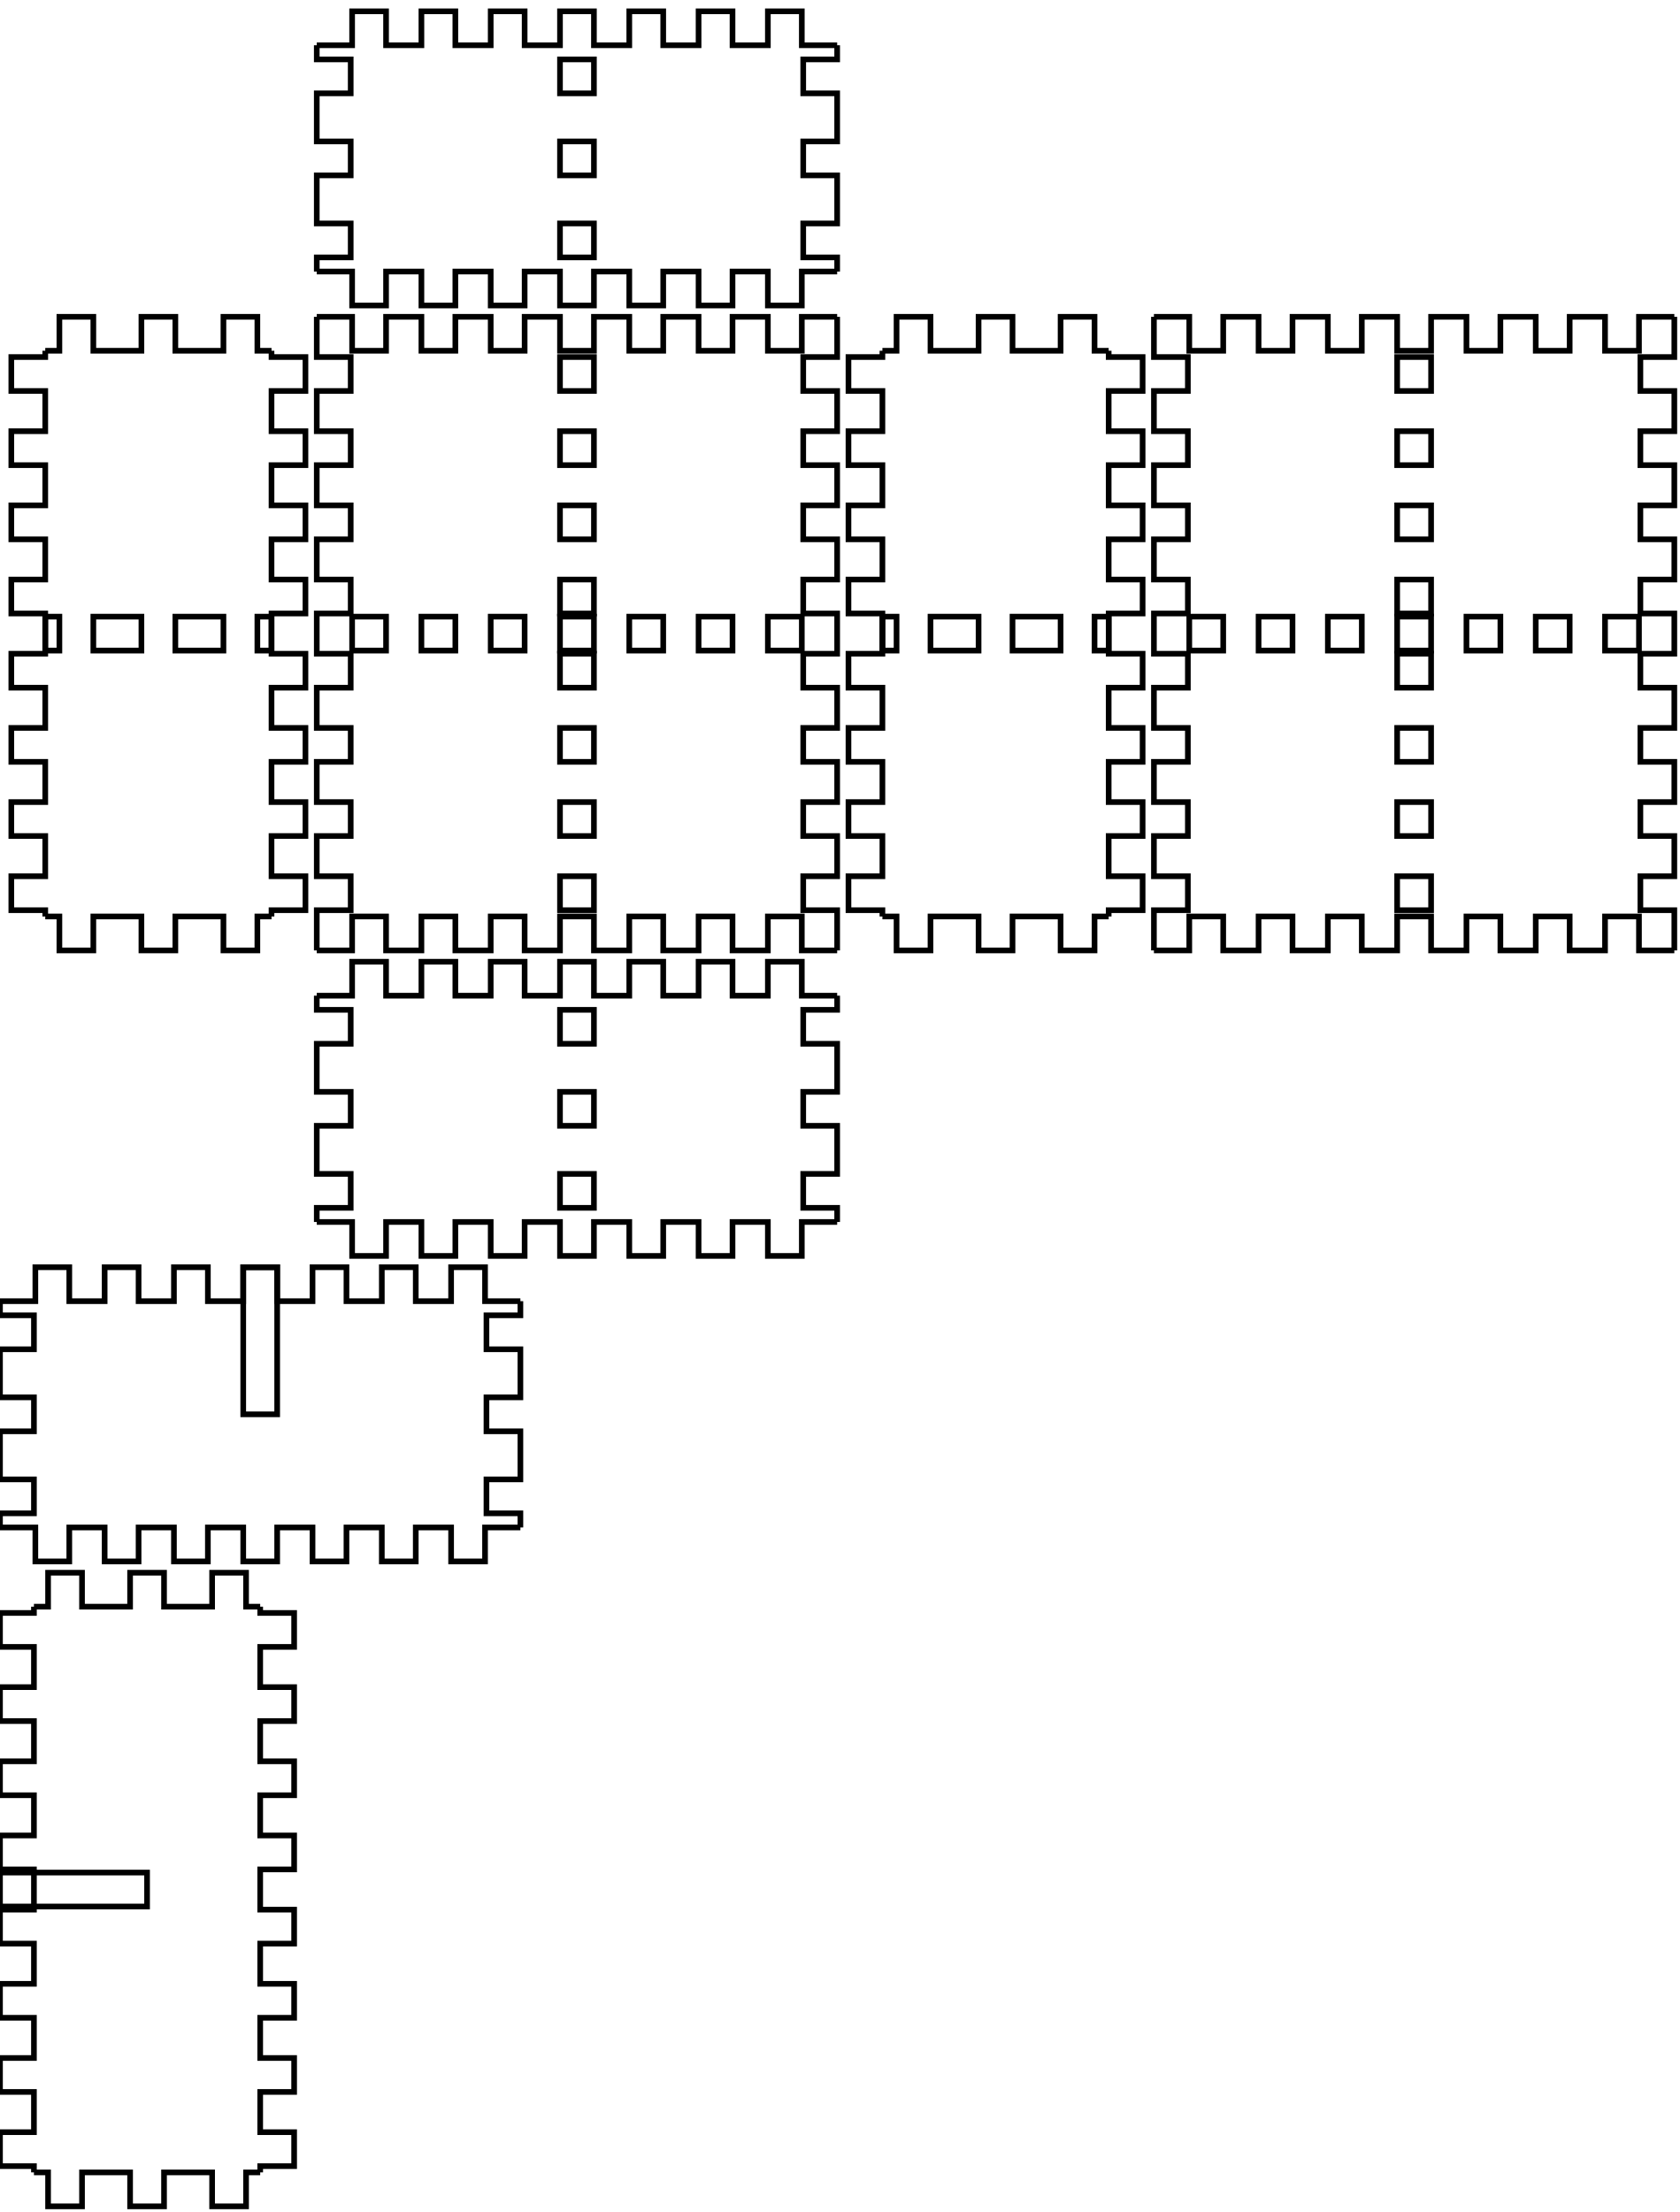
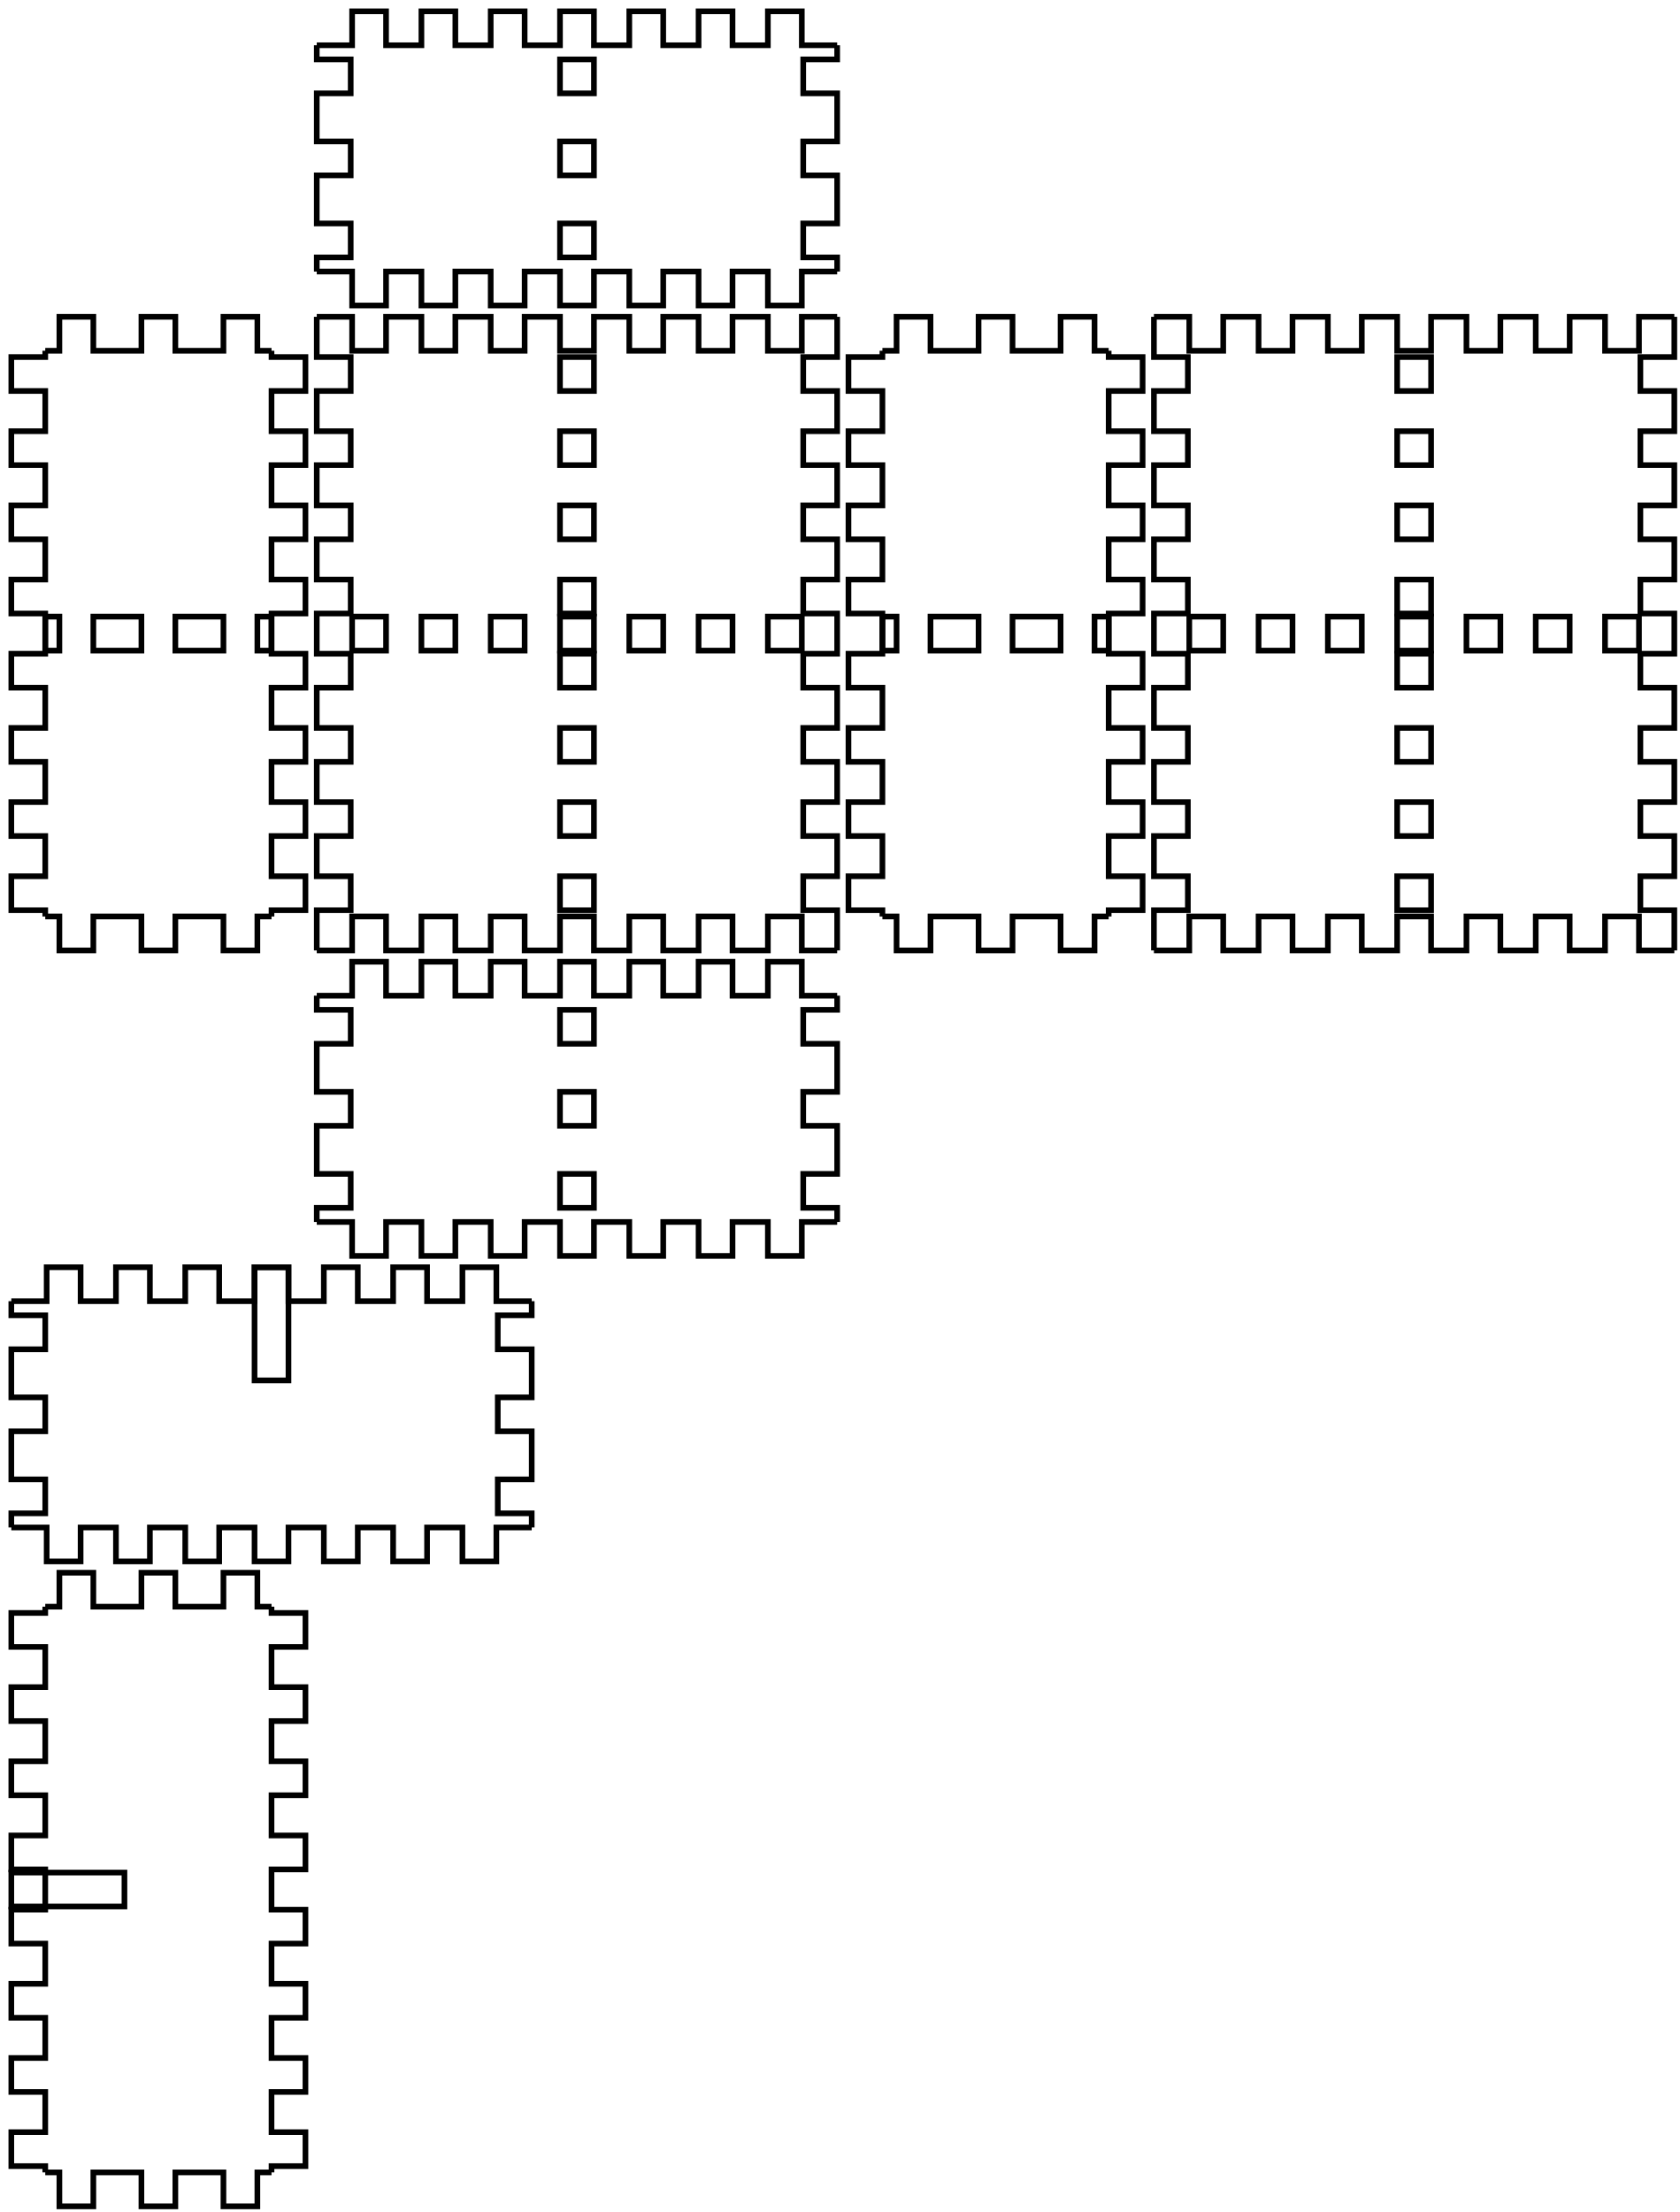
<svg xmlns="http://www.w3.org/2000/svg" width="297mm" height="391mm" viewBox="0 0 297 391" version="1.1" id="svg5">
  <defs id="defs2" />
  <g id="layer1">
    <g id="piece_001">
      <path id="side_001" style="fill:none;stroke:#000000;stroke-width:1" d="M 56 176 L 62.25 176 L 62.25 170 L 68.25 170 L 68.25 176 L 74.5 176 L 74.5 170 L 80.5 170 L 80.5 176 L 86.75 176 L 86.75 170 L 92.75 170 L 92.75 176 L 99 176 L 99 170 L 105 170 L 105 176 L 111.25 176 L 111.25 170 L 117.25 170 L 117.25 176 L 123.5 176 L 123.5 170 L 129.5 170 L 129.5 176 L 135.75 176 L 135.75 170 L 141.75 170 L 141.75 176 L 148 176" />
      <path id="side_002" style="fill:none;stroke:#000000;stroke-width:1" d="M 148 176 L 148 178.5 L 142 178.5 L 142 184.5 L 148 184.5 L 148 193 L 142 193 L 142 199 L 148 199 L 148 207.5 L 142 207.5 L 142 213.5 L 148 213.5 L 148 216" />
      <path id="hole_001" style="fill:none;stroke:#000000;stroke-width:1" d="M 99 178.5 L 99 184.5 L 105 184.5 L 105 178.5 L 99 178.5 Z" />
      <path id="hole_002" style="fill:none;stroke:#000000;stroke-width:1" d="M 99 193 L 99 199 L 105 199 L 105 193 L 99 193 Z" />
      <path id="hole_003" style="fill:none;stroke:#000000;stroke-width:1" d="M 99 207.5 L 99 213.5 L 105 213.5 L 105 207.5 L 99 207.5 Z" />
      <path id="side_003" style="fill:none;stroke:#000000;stroke-width:1" d="M 148 216 L 141.75 216 L 141.75 222 L 135.75 222 L 135.75 216 L 129.5 216 L 129.5 222 L 123.5 222 L 123.5 216 L 117.25 216 L 117.25 222 L 111.25 222 L 111.25 216 L 105 216 L 105 222 L 99 222 L 99 216 L 92.75 216 L 92.75 222 L 86.75 222 L 86.75 216 L 80.5 216 L 80.5 222 L 74.5 222 L 74.5 216 L 68.25 216 L 68.25 222 L 62.25 222 L 62.25 216 L 56 216" />
      <path id="side_004" style="fill:none;stroke:#000000;stroke-width:1" d="M 56 216 L 56 213.5 L 62 213.5 L 62 207.5 L 56 207.5 L 56 199 L 62 199 L 62 193 L 56 193 L 56 184.5 L 62 184.5 L 62 178.5 L 56 178.5 L 56 176" />
    </g>
    <g id="xdivider_001">
-       <path id="side_005" style="fill:none;stroke:#000000;stroke-width:1" d="M 0 230 L 6.25 230 L 6.25 224 L 12.25 224 L 12.25 230 L 18.5 230 L 18.5 224 L 24.5 224 L 24.5 230 L 30.75 230 L 30.75 224 L 36.75 224 L 36.75 230 L 43 230 L 43 224 L 49 224 L 49 230 L 55.25 230 L 55.25 224 L 61.25 224 L 61.25 230 L 67.5 230 L 67.5 224 L 73.5 224 L 73.5 230 L 79.75 230 L 79.75 224 L 85.75 224 L 85.75 230 L 92 230" />
-       <path id="side_006" style="fill:none;stroke:#000000;stroke-width:1" d="M 92 230 L 92 232.5 L 86 232.5 L 86 238.5 L 92 238.5 L 92 247 L 86 247 L 86 253 L 92 253 L 92 261.5 L 86 261.5 L 86 267.5 L 92 267.5 L 92 270" />
-       <path id="slot_001" style="fill:none;stroke:#000000;stroke-width:1" d="M 43 224 L 43 250 L 49 250 L 49 224 L 43 224 Z" />
-       <path id="side_007" style="fill:none;stroke:#000000;stroke-width:1" d="M 92 270 L 85.75 270 L 85.75 276 L 79.75 276 L 79.75 270 L 73.5 270 L 73.5 276 L 67.5 276 L 67.5 270 L 61.25 270 L 61.25 276 L 55.25 276 L 55.25 270 L 49 270 L 49 276 L 43 276 L 43 270 L 36.75 270 L 36.75 276 L 30.75 276 L 30.75 270 L 24.5 270 L 24.5 276 L 18.5 276 L 18.5 270 L 12.25 270 L 12.25 276 L 6.25 276 L 6.25 270 L 0 270" />
-       <path id="side_008" style="fill:none;stroke:#000000;stroke-width:1" d="M 0 270 L 0 267.5 L 6 267.5 L 6 261.5 L 0 261.5 L 0 253 L 6 253 L 6 247 L 0 247 L 0 238.5 L 6 238.5 L 6 232.5 L 0 232.5 L 0 230" />
+       <path id="side_005" style="fill:none;stroke:#000000;stroke-width:1" d="M 2 230 L 8.25 230 L 8.25 224 L 14.25 224 L 14.25 230 L 20.5 230 L 20.5 224 L 26.5 224 L 26.5 230 L 32.75 230 L 32.75 224 L 38.75 224 L 38.75 230 L 45 230 L 45 224 L 51 224 L 51 230 L 57.25 230 L 57.25 224 L 63.25 224 L 63.25 230 L 69.5 230 L 69.5 224 L 75.5 224 L 75.5 230 L 81.75 230 L 81.75 224 L 87.75 224 L 87.75 230 L 94 230" />
+       <path id="side_006" style="fill:none;stroke:#000000;stroke-width:1" d="M 94 230 L 94 232.5 L 88 232.5 L 88 238.5 L 94 238.5 L 94 247 L 88 247 L 88 253 L 94 253 L 94 261.5 L 88 261.5 L 88 267.5 L 94 267.5 L 94 270" />
+       <path id="slot_001" style="fill:none;stroke:#000000;stroke-width:1" d="M 45 224 L 45 244 L 51 244 L 51 224 L 45 224 Z" />
+       <path id="side_007" style="fill:none;stroke:#000000;stroke-width:1" d="M 94 270 L 87.75 270 L 87.75 276 L 81.75 276 L 81.75 270 L 75.5 270 L 75.5 276 L 69.5 276 L 69.5 270 L 63.25 270 L 63.25 276 L 57.25 276 L 57.25 270 L 51 270 L 51 276 L 45 276 L 45 270 L 38.75 270 L 38.75 276 L 32.75 276 L 32.75 270 L 26.5 270 L 26.5 276 L 20.5 276 L 20.5 270 L 14.25 270 L 14.25 276 L 8.25 276 L 8.25 270 L 2 270" />
+       <path id="side_008" style="fill:none;stroke:#000000;stroke-width:1" d="M 2 270 L 2 267.5 L 8 267.5 L 8 261.5 L 2 261.5 L 2 253 L 8 253 L 8 247 L 2 247 L 2 238.5 L 8 238.5 L 8 232.5 L 2 232.5 L 2 230" />
    </g>
    <g id="piece_002">
      <path id="side_009" style="fill:none;stroke:#000000;stroke-width:1" d="M 8 62 L 10.5 62 L 10.5 56 L 16.5 56 L 16.5 62 L 25 62 L 25 56 L 31 56 L 31 62 L 39.5 62 L 39.5 56 L 45.5 56 L 45.5 62 L 48 62" />
      <path id="hole_004" style="fill:none;stroke:#000000;stroke-width:1" d="M 8 115 L 10.5 115 L 10.5 109 L 8 109 L 8 115 Z" />
      <path id="hole_005" style="fill:none;stroke:#000000;stroke-width:1" d="M 16.5 115 L 25 115 L 25 109 L 16.5 109 L 16.5 115 Z" />
      <path id="hole_006" style="fill:none;stroke:#000000;stroke-width:1" d="M 31 115 L 39.5 115 L 39.5 109 L 31 109 L 31 115 Z" />
      <path id="hole_007" style="fill:none;stroke:#000000;stroke-width:1" d="M 45.5 115 L 48 115 L 48 109 L 45.5 109 L 45.5 115 Z" />
      <path id="side_010" style="fill:none;stroke:#000000;stroke-width:1" d="M 48 62 L 48 63.111 L 54 63.111 L 54 69.111 L 48 69.111 L 48 76.222 L 54 76.222 L 54 82.222 L 48 82.222 L 48 89.333 L 54 89.333 L 54 95.333 L 48 95.333 L 48 102.444 L 54 102.444 L 54 108.444 L 48 108.444 L 48 115.556 L 54 115.556 L 54 121.556 L 48 121.556 L 48 128.667 L 54 128.667 L 54 134.667 L 48 134.667 L 48 141.778 L 54 141.778 L 54 147.778 L 48 147.778 L 48 154.889 L 54 154.889 L 54 160.889 L 48 160.889 L 48 162" />
      <path id="side_011" style="fill:none;stroke:#000000;stroke-width:1" d="M 48 162 L 45.5 162 L 45.5 168 L 39.5 168 L 39.5 162 L 31 162 L 31 168 L 25 168 L 25 162 L 16.5 162 L 16.5 168 L 10.5 168 L 10.5 162 L 8 162" />
      <path id="side_012" style="fill:none;stroke:#000000;stroke-width:1" d="M 8 162 L 8 160.889 L 2 160.889 L 2 154.889 L 8 154.889 L 8 147.778 L 2 147.778 L 2 141.778 L 8 141.778 L 8 134.667 L 2 134.667 L 2 128.667 L 8 128.667 L 8 121.556 L 2 121.556 L 2 115.556 L 8 115.556 L 8 108.444 L 2 108.444 L 2 102.444 L 8 102.444 L 8 95.333 L 2 95.333 L 2 89.333 L 8 89.333 L 8 82.222 L 2 82.222 L 2 76.222 L 8 76.222 L 8 69.111 L 2 69.111 L 2 63.111 L 8 63.111 L 8 62" />
    </g>
    <g id="ydivider_001">
-       <path id="side_013" style="fill:none;stroke:#000000;stroke-width:1" d="M 6 284 L 8.5 284 L 8.5 278 L 14.5 278 L 14.5 284 L 23 284 L 23 278 L 29 278 L 29 284 L 37.5 284 L 37.5 278 L 43.5 278 L 43.5 284 L 46 284" />
-       <path id="slot_002" style="fill:none;stroke:#000000;stroke-width:1" d="M 0 331 L 26 331 L 26 337 L 0 337 L 0 331 Z" />
-       <path id="side_014" style="fill:none;stroke:#000000;stroke-width:1" d="M 46 284 L 46 285.111 L 52 285.111 L 52 291.111 L 46 291.111 L 46 298.222 L 52 298.222 L 52 304.222 L 46 304.222 L 46 311.333 L 52 311.333 L 52 317.333 L 46 317.333 L 46 324.444 L 52 324.444 L 52 330.444 L 46 330.444 L 46 337.556 L 52 337.556 L 52 343.556 L 46 343.556 L 46 350.667 L 52 350.667 L 52 356.667 L 46 356.667 L 46 363.778 L 52 363.778 L 52 369.778 L 46 369.778 L 46 376.889 L 52 376.889 L 52 382.889 L 46 382.889 L 46 384" />
-       <path id="side_015" style="fill:none;stroke:#000000;stroke-width:1" d="M 46 384 L 43.5 384 L 43.5 390 L 37.5 390 L 37.5 384 L 29 384 L 29 390 L 23 390 L 23 384 L 14.5 384 L 14.5 390 L 8.5 390 L 8.5 384 L 6 384" />
-       <path id="side_016" style="fill:none;stroke:#000000;stroke-width:1" d="M 6 384 L 6 382.889 L 0 382.889 L 0 376.889 L 6 376.889 L 6 369.778 L 0 369.778 L 0 363.778 L 6 363.778 L 6 356.667 L 0 356.667 L 0 350.667 L 6 350.667 L 6 343.556 L 0 343.556 L 0 337.556 L 6 337.556 L 6 330.444 L 0 330.444 L 0 324.444 L 6 324.444 L 6 317.333 L 0 317.333 L 0 311.333 L 6 311.333 L 6 304.222 L 0 304.222 L 0 298.222 L 6 298.222 L 6 291.111 L 0 291.111 L 0 285.111 L 6 285.111 L 6 284" />
+       <path id="side_013" style="fill:none;stroke:#000000;stroke-width:1" d="M 8 284 L 10.5 284 L 10.5 278 L 16.5 278 L 16.5 284 L 25 284 L 25 278 L 31 278 L 31 284 L 39.5 284 L 39.5 278 L 45.5 278 L 45.5 284 L 48 284" />
+       <path id="slot_002" style="fill:none;stroke:#000000;stroke-width:1" d="M 2 331 L 22 331 L 22 337 L 2 337 L 2 331 Z" />
+       <path id="side_014" style="fill:none;stroke:#000000;stroke-width:1" d="M 48 284 L 48 285.111 L 54 285.111 L 54 291.111 L 48 291.111 L 48 298.222 L 54 298.222 L 54 304.222 L 48 304.222 L 48 311.333 L 54 311.333 L 54 317.333 L 48 317.333 L 48 324.444 L 54 324.444 L 54 330.444 L 48 330.444 L 48 337.556 L 54 337.556 L 54 343.556 L 48 343.556 L 48 350.667 L 54 350.667 L 54 356.667 L 48 356.667 L 48 363.778 L 54 363.778 L 54 369.778 L 48 369.778 L 48 376.889 L 54 376.889 L 54 382.889 L 48 382.889 L 48 384" />
+       <path id="side_015" style="fill:none;stroke:#000000;stroke-width:1" d="M 48 384 L 45.5 384 L 45.5 390 L 39.5 390 L 39.5 384 L 31 384 L 31 390 L 25 390 L 25 384 L 16.5 384 L 16.5 390 L 10.5 390 L 10.5 384 L 8 384" />
+       <path id="side_016" style="fill:none;stroke:#000000;stroke-width:1" d="M 8 384 L 8 382.889 L 2 382.889 L 2 376.889 L 8 376.889 L 8 369.778 L 2 369.778 L 2 363.778 L 8 363.778 L 8 356.667 L 2 356.667 L 2 350.667 L 8 350.667 L 8 343.556 L 2 343.556 L 2 337.556 L 8 337.556 L 8 330.444 L 2 330.444 L 2 324.444 L 8 324.444 L 8 317.333 L 2 317.333 L 2 311.333 L 8 311.333 L 8 304.222 L 2 304.222 L 2 298.222 L 8 298.222 L 8 291.111 L 2 291.111 L 2 285.111 L 8 285.111 L 8 284" />
    </g>
    <g id="piece_003">
      <path id="side_017" style="fill:none;stroke:#000000;stroke-width:1" d="M 56 56 L 62.25 56 L 62.25 62 L 68.25 62 L 68.25 56 L 74.5 56 L 74.5 62 L 80.5 62 L 80.5 56 L 86.75 56 L 86.75 62 L 92.75 62 L 92.75 56 L 99 56 L 99 62 L 105 62 L 105 56 L 111.25 56 L 111.25 62 L 117.25 62 L 117.25 56 L 123.5 56 L 123.5 62 L 129.5 62 L 129.5 56 L 135.75 56 L 135.75 62 L 141.75 62 L 141.75 56 L 148 56" />
      <path id="hole_008" style="fill:none;stroke:#000000;stroke-width:1" d="M 62.25 115 L 68.25 115 L 68.25 109 L 62.25 109 L 62.25 115 Z" />
      <path id="hole_009" style="fill:none;stroke:#000000;stroke-width:1" d="M 74.5 115 L 80.5 115 L 80.5 109 L 74.5 109 L 74.5 115 Z" />
      <path id="hole_010" style="fill:none;stroke:#000000;stroke-width:1" d="M 86.75 115 L 92.75 115 L 92.75 109 L 86.75 109 L 86.75 115 Z" />
      <path id="hole_011" style="fill:none;stroke:#000000;stroke-width:1" d="M 99 115 L 105 115 L 105 109 L 99 109 L 99 115 Z" />
      <path id="hole_012" style="fill:none;stroke:#000000;stroke-width:1" d="M 111.25 115 L 117.25 115 L 117.25 109 L 111.25 109 L 111.25 115 Z" />
      <path id="hole_013" style="fill:none;stroke:#000000;stroke-width:1" d="M 123.5 115 L 129.5 115 L 129.5 109 L 123.5 109 L 123.5 115 Z" />
      <path id="hole_014" style="fill:none;stroke:#000000;stroke-width:1" d="M 135.75 115 L 141.75 115 L 141.75 109 L 135.75 109 L 135.75 115 Z" />
      <path id="side_018" style="fill:none;stroke:#000000;stroke-width:1" d="M 148 56 L 148 63.111 L 142 63.111 L 142 69.111 L 148 69.111 L 148 76.222 L 142 76.222 L 142 82.222 L 148 82.222 L 148 89.333 L 142 89.333 L 142 95.333 L 148 95.333 L 148 102.444 L 142 102.444 L 142 108.444 L 148 108.444 L 148 115.556 L 142 115.556 L 142 121.556 L 148 121.556 L 148 128.667 L 142 128.667 L 142 134.667 L 148 134.667 L 148 141.778 L 142 141.778 L 142 147.778 L 148 147.778 L 148 154.889 L 142 154.889 L 142 160.889 L 148 160.889 L 148 168" />
      <path id="hole_015" style="fill:none;stroke:#000000;stroke-width:1" d="M 99 63.111 L 99 69.111 L 105 69.111 L 105 63.111 L 99 63.111 Z" />
      <path id="hole_016" style="fill:none;stroke:#000000;stroke-width:1" d="M 99 76.222 L 99 82.222 L 105 82.222 L 105 76.222 L 99 76.222 Z" />
      <path id="hole_017" style="fill:none;stroke:#000000;stroke-width:1" d="M 99 89.333 L 99 95.333 L 105 95.333 L 105 89.333 L 99 89.333 Z" />
      <path id="hole_018" style="fill:none;stroke:#000000;stroke-width:1" d="M 99 102.444 L 99 108.444 L 105 108.444 L 105 102.444 L 99 102.444 Z" />
      <path id="hole_019" style="fill:none;stroke:#000000;stroke-width:1" d="M 99 115.556 L 99 121.556 L 105 121.556 L 105 115.556 L 99 115.556 Z" />
      <path id="hole_020" style="fill:none;stroke:#000000;stroke-width:1" d="M 99 128.667 L 99 134.667 L 105 134.667 L 105 128.667 L 99 128.667 Z" />
      <path id="hole_021" style="fill:none;stroke:#000000;stroke-width:1" d="M 99 141.778 L 99 147.778 L 105 147.778 L 105 141.778 L 99 141.778 Z" />
      <path id="hole_022" style="fill:none;stroke:#000000;stroke-width:1" d="M 99 154.889 L 99 160.889 L 105 160.889 L 105 154.889 L 99 154.889 Z" />
      <path id="side_019" style="fill:none;stroke:#000000;stroke-width:1" d="M 148 168 L 141.75 168 L 141.75 162 L 135.75 162 L 135.75 168 L 129.5 168 L 129.5 162 L 123.5 162 L 123.5 168 L 117.25 168 L 117.25 162 L 111.25 162 L 111.25 168 L 105 168 L 105 162 L 99 162 L 99 168 L 92.75 168 L 92.75 162 L 86.75 162 L 86.75 168 L 80.5 168 L 80.5 162 L 74.5 162 L 74.5 168 L 68.25 168 L 68.25 162 L 62.25 162 L 62.25 168 L 56 168" />
      <path id="side_020" style="fill:none;stroke:#000000;stroke-width:1" d="M 56 168 L 56 160.889 L 62 160.889 L 62 154.889 L 56 154.889 L 56 147.778 L 62 147.778 L 62 141.778 L 56 141.778 L 56 134.667 L 62 134.667 L 62 128.667 L 56 128.667 L 56 121.556 L 62 121.556 L 62 115.556 L 56 115.556 L 56 108.444 L 62 108.444 L 62 102.444 L 56 102.444 L 56 95.333 L 62 95.333 L 62 89.333 L 56 89.333 L 56 82.222 L 62 82.222 L 62 76.222 L 56 76.222 L 56 69.111 L 62 69.111 L 62 63.111 L 56 63.111 L 56 56" />
    </g>
    <g id="piece_004">
      <path id="side_021" style="fill:none;stroke:#000000;stroke-width:1" d="M 156 62 L 158.5 62 L 158.5 56 L 164.5 56 L 164.5 62 L 173 62 L 173 56 L 179 56 L 179 62 L 187.5 62 L 187.5 56 L 193.5 56 L 193.5 62 L 196 62" />
      <path id="hole_023" style="fill:none;stroke:#000000;stroke-width:1" d="M 156 115 L 158.5 115 L 158.5 109 L 156 109 L 156 115 Z" />
      <path id="hole_024" style="fill:none;stroke:#000000;stroke-width:1" d="M 164.5 115 L 173 115 L 173 109 L 164.5 109 L 164.5 115 Z" />
      <path id="hole_025" style="fill:none;stroke:#000000;stroke-width:1" d="M 179 115 L 187.5 115 L 187.5 109 L 179 109 L 179 115 Z" />
      <path id="hole_026" style="fill:none;stroke:#000000;stroke-width:1" d="M 193.5 115 L 196 115 L 196 109 L 193.5 109 L 193.5 115 Z" />
      <path id="side_022" style="fill:none;stroke:#000000;stroke-width:1" d="M 196 62 L 196 63.111 L 202 63.111 L 202 69.111 L 196 69.111 L 196 76.222 L 202 76.222 L 202 82.222 L 196 82.222 L 196 89.333 L 202 89.333 L 202 95.333 L 196 95.333 L 196 102.444 L 202 102.444 L 202 108.444 L 196 108.444 L 196 115.556 L 202 115.556 L 202 121.556 L 196 121.556 L 196 128.667 L 202 128.667 L 202 134.667 L 196 134.667 L 196 141.778 L 202 141.778 L 202 147.778 L 196 147.778 L 196 154.889 L 202 154.889 L 202 160.889 L 196 160.889 L 196 162" />
      <path id="side_023" style="fill:none;stroke:#000000;stroke-width:1" d="M 196 162 L 193.5 162 L 193.5 168 L 187.5 168 L 187.5 162 L 179 162 L 179 168 L 173 168 L 173 162 L 164.5 162 L 164.5 168 L 158.5 168 L 158.5 162 L 156 162" />
      <path id="side_024" style="fill:none;stroke:#000000;stroke-width:1" d="M 156 162 L 156 160.889 L 150 160.889 L 150 154.889 L 156 154.889 L 156 147.778 L 150 147.778 L 150 141.778 L 156 141.778 L 156 134.667 L 150 134.667 L 150 128.667 L 156 128.667 L 156 121.556 L 150 121.556 L 150 115.556 L 156 115.556 L 156 108.444 L 150 108.444 L 150 102.444 L 156 102.444 L 156 95.333 L 150 95.333 L 150 89.333 L 156 89.333 L 156 82.222 L 150 82.222 L 150 76.222 L 156 76.222 L 156 69.111 L 150 69.111 L 150 63.111 L 156 63.111 L 156 62" />
    </g>
    <g id="piece_005">
      <path id="side_025" style="fill:none;stroke:#000000;stroke-width:1" d="M 204 56 L 210.25 56 L 210.25 62 L 216.25 62 L 216.25 56 L 222.5 56 L 222.5 62 L 228.5 62 L 228.5 56 L 234.75 56 L 234.75 62 L 240.75 62 L 240.75 56 L 247 56 L 247 62 L 253 62 L 253 56 L 259.25 56 L 259.25 62 L 265.25 62 L 265.25 56 L 271.5 56 L 271.5 62 L 277.5 62 L 277.5 56 L 283.75 56 L 283.75 62 L 289.75 62 L 289.75 56 L 296 56" />
      <path id="hole_027" style="fill:none;stroke:#000000;stroke-width:1" d="M 210.25 115 L 216.25 115 L 216.25 109 L 210.25 109 L 210.25 115 Z" />
      <path id="hole_028" style="fill:none;stroke:#000000;stroke-width:1" d="M 222.5 115 L 228.5 115 L 228.5 109 L 222.5 109 L 222.5 115 Z" />
      <path id="hole_029" style="fill:none;stroke:#000000;stroke-width:1" d="M 234.75 115 L 240.75 115 L 240.75 109 L 234.75 109 L 234.75 115 Z" />
      <path id="hole_030" style="fill:none;stroke:#000000;stroke-width:1" d="M 247 115 L 253 115 L 253 109 L 247 109 L 247 115 Z" />
      <path id="hole_031" style="fill:none;stroke:#000000;stroke-width:1" d="M 259.25 115 L 265.25 115 L 265.25 109 L 259.25 109 L 259.25 115 Z" />
      <path id="hole_032" style="fill:none;stroke:#000000;stroke-width:1" d="M 271.5 115 L 277.5 115 L 277.5 109 L 271.5 109 L 271.5 115 Z" />
      <path id="hole_033" style="fill:none;stroke:#000000;stroke-width:1" d="M 283.75 115 L 289.75 115 L 289.75 109 L 283.75 109 L 283.75 115 Z" />
      <path id="side_026" style="fill:none;stroke:#000000;stroke-width:1" d="M 296 56 L 296 63.111 L 290 63.111 L 290 69.111 L 296 69.111 L 296 76.222 L 290 76.222 L 290 82.222 L 296 82.222 L 296 89.333 L 290 89.333 L 290 95.333 L 296 95.333 L 296 102.444 L 290 102.444 L 290 108.444 L 296 108.444 L 296 115.556 L 290 115.556 L 290 121.556 L 296 121.556 L 296 128.667 L 290 128.667 L 290 134.667 L 296 134.667 L 296 141.778 L 290 141.778 L 290 147.778 L 296 147.778 L 296 154.889 L 290 154.889 L 290 160.889 L 296 160.889 L 296 168" />
      <path id="hole_034" style="fill:none;stroke:#000000;stroke-width:1" d="M 247 63.111 L 247 69.111 L 253 69.111 L 253 63.111 L 247 63.111 Z" />
      <path id="hole_035" style="fill:none;stroke:#000000;stroke-width:1" d="M 247 76.222 L 247 82.222 L 253 82.222 L 253 76.222 L 247 76.222 Z" />
      <path id="hole_036" style="fill:none;stroke:#000000;stroke-width:1" d="M 247 89.333 L 247 95.333 L 253 95.333 L 253 89.333 L 247 89.333 Z" />
      <path id="hole_037" style="fill:none;stroke:#000000;stroke-width:1" d="M 247 102.444 L 247 108.444 L 253 108.444 L 253 102.444 L 247 102.444 Z" />
      <path id="hole_038" style="fill:none;stroke:#000000;stroke-width:1" d="M 247 115.556 L 247 121.556 L 253 121.556 L 253 115.556 L 247 115.556 Z" />
      <path id="hole_039" style="fill:none;stroke:#000000;stroke-width:1" d="M 247 128.667 L 247 134.667 L 253 134.667 L 253 128.667 L 247 128.667 Z" />
      <path id="hole_040" style="fill:none;stroke:#000000;stroke-width:1" d="M 247 141.778 L 247 147.778 L 253 147.778 L 253 141.778 L 247 141.778 Z" />
      <path id="hole_041" style="fill:none;stroke:#000000;stroke-width:1" d="M 247 154.889 L 247 160.889 L 253 160.889 L 253 154.889 L 247 154.889 Z" />
      <path id="side_027" style="fill:none;stroke:#000000;stroke-width:1" d="M 296 168 L 289.75 168 L 289.75 162 L 283.75 162 L 283.75 168 L 277.5 168 L 277.5 162 L 271.5 162 L 271.5 168 L 265.25 168 L 265.25 162 L 259.25 162 L 259.25 168 L 253 168 L 253 162 L 247 162 L 247 168 L 240.75 168 L 240.75 162 L 234.75 162 L 234.75 168 L 228.5 168 L 228.5 162 L 222.5 162 L 222.5 168 L 216.25 168 L 216.25 162 L 210.25 162 L 210.25 168 L 204 168" />
      <path id="side_028" style="fill:none;stroke:#000000;stroke-width:1" d="M 204 168 L 204 160.889 L 210 160.889 L 210 154.889 L 204 154.889 L 204 147.778 L 210 147.778 L 210 141.778 L 204 141.778 L 204 134.667 L 210 134.667 L 210 128.667 L 204 128.667 L 204 121.556 L 210 121.556 L 210 115.556 L 204 115.556 L 204 108.444 L 210 108.444 L 210 102.444 L 204 102.444 L 204 95.333 L 210 95.333 L 210 89.333 L 204 89.333 L 204 82.222 L 210 82.222 L 210 76.222 L 204 76.222 L 204 69.111 L 210 69.111 L 210 63.111 L 204 63.111 L 204 56" />
    </g>
    <g id="piece_006">
      <path id="side_029" style="fill:none;stroke:#000000;stroke-width:1" d="M 56 8 L 62.25 8 L 62.25 2 L 68.25 2 L 68.25 8 L 74.5 8 L 74.5 2 L 80.5 2 L 80.5 8 L 86.75 8 L 86.75 2 L 92.75 2 L 92.75 8 L 99 8 L 99 2 L 105 2 L 105 8 L 111.25 8 L 111.25 2 L 117.25 2 L 117.25 8 L 123.5 8 L 123.5 2 L 129.5 2 L 129.5 8 L 135.75 8 L 135.75 2 L 141.75 2 L 141.75 8 L 148 8" />
      <path id="side_030" style="fill:none;stroke:#000000;stroke-width:1" d="M 148 8 L 148 10.5 L 142 10.5 L 142 16.5 L 148 16.5 L 148 25 L 142 25 L 142 31 L 148 31 L 148 39.5 L 142 39.5 L 142 45.5 L 148 45.5 L 148 48" />
      <path id="hole_042" style="fill:none;stroke:#000000;stroke-width:1" d="M 99 10.5 L 99 16.5 L 105 16.5 L 105 10.5 L 99 10.5 Z" />
      <path id="hole_043" style="fill:none;stroke:#000000;stroke-width:1" d="M 99 25 L 99 31 L 105 31 L 105 25 L 99 25 Z" />
      <path id="hole_044" style="fill:none;stroke:#000000;stroke-width:1" d="M 99 39.5 L 99 45.5 L 105 45.5 L 105 39.5 L 99 39.5 Z" />
      <path id="side_031" style="fill:none;stroke:#000000;stroke-width:1" d="M 148 48 L 141.75 48 L 141.75 54 L 135.75 54 L 135.75 48 L 129.5 48 L 129.5 54 L 123.5 54 L 123.5 48 L 117.25 48 L 117.25 54 L 111.25 54 L 111.25 48 L 105 48 L 105 54 L 99 54 L 99 48 L 92.75 48 L 92.75 54 L 86.75 54 L 86.75 48 L 80.5 48 L 80.5 54 L 74.5 54 L 74.5 48 L 68.25 48 L 68.25 54 L 62.25 54 L 62.25 48 L 56 48" />
      <path id="side_032" style="fill:none;stroke:#000000;stroke-width:1" d="M 56 48 L 56 45.5 L 62 45.5 L 62 39.5 L 56 39.5 L 56 31 L 62 31 L 62 25 L 56 25 L 56 16.5 L 62 16.5 L 62 10.5 L 56 10.5 L 56 8" />
    </g>
  </g>
</svg>
